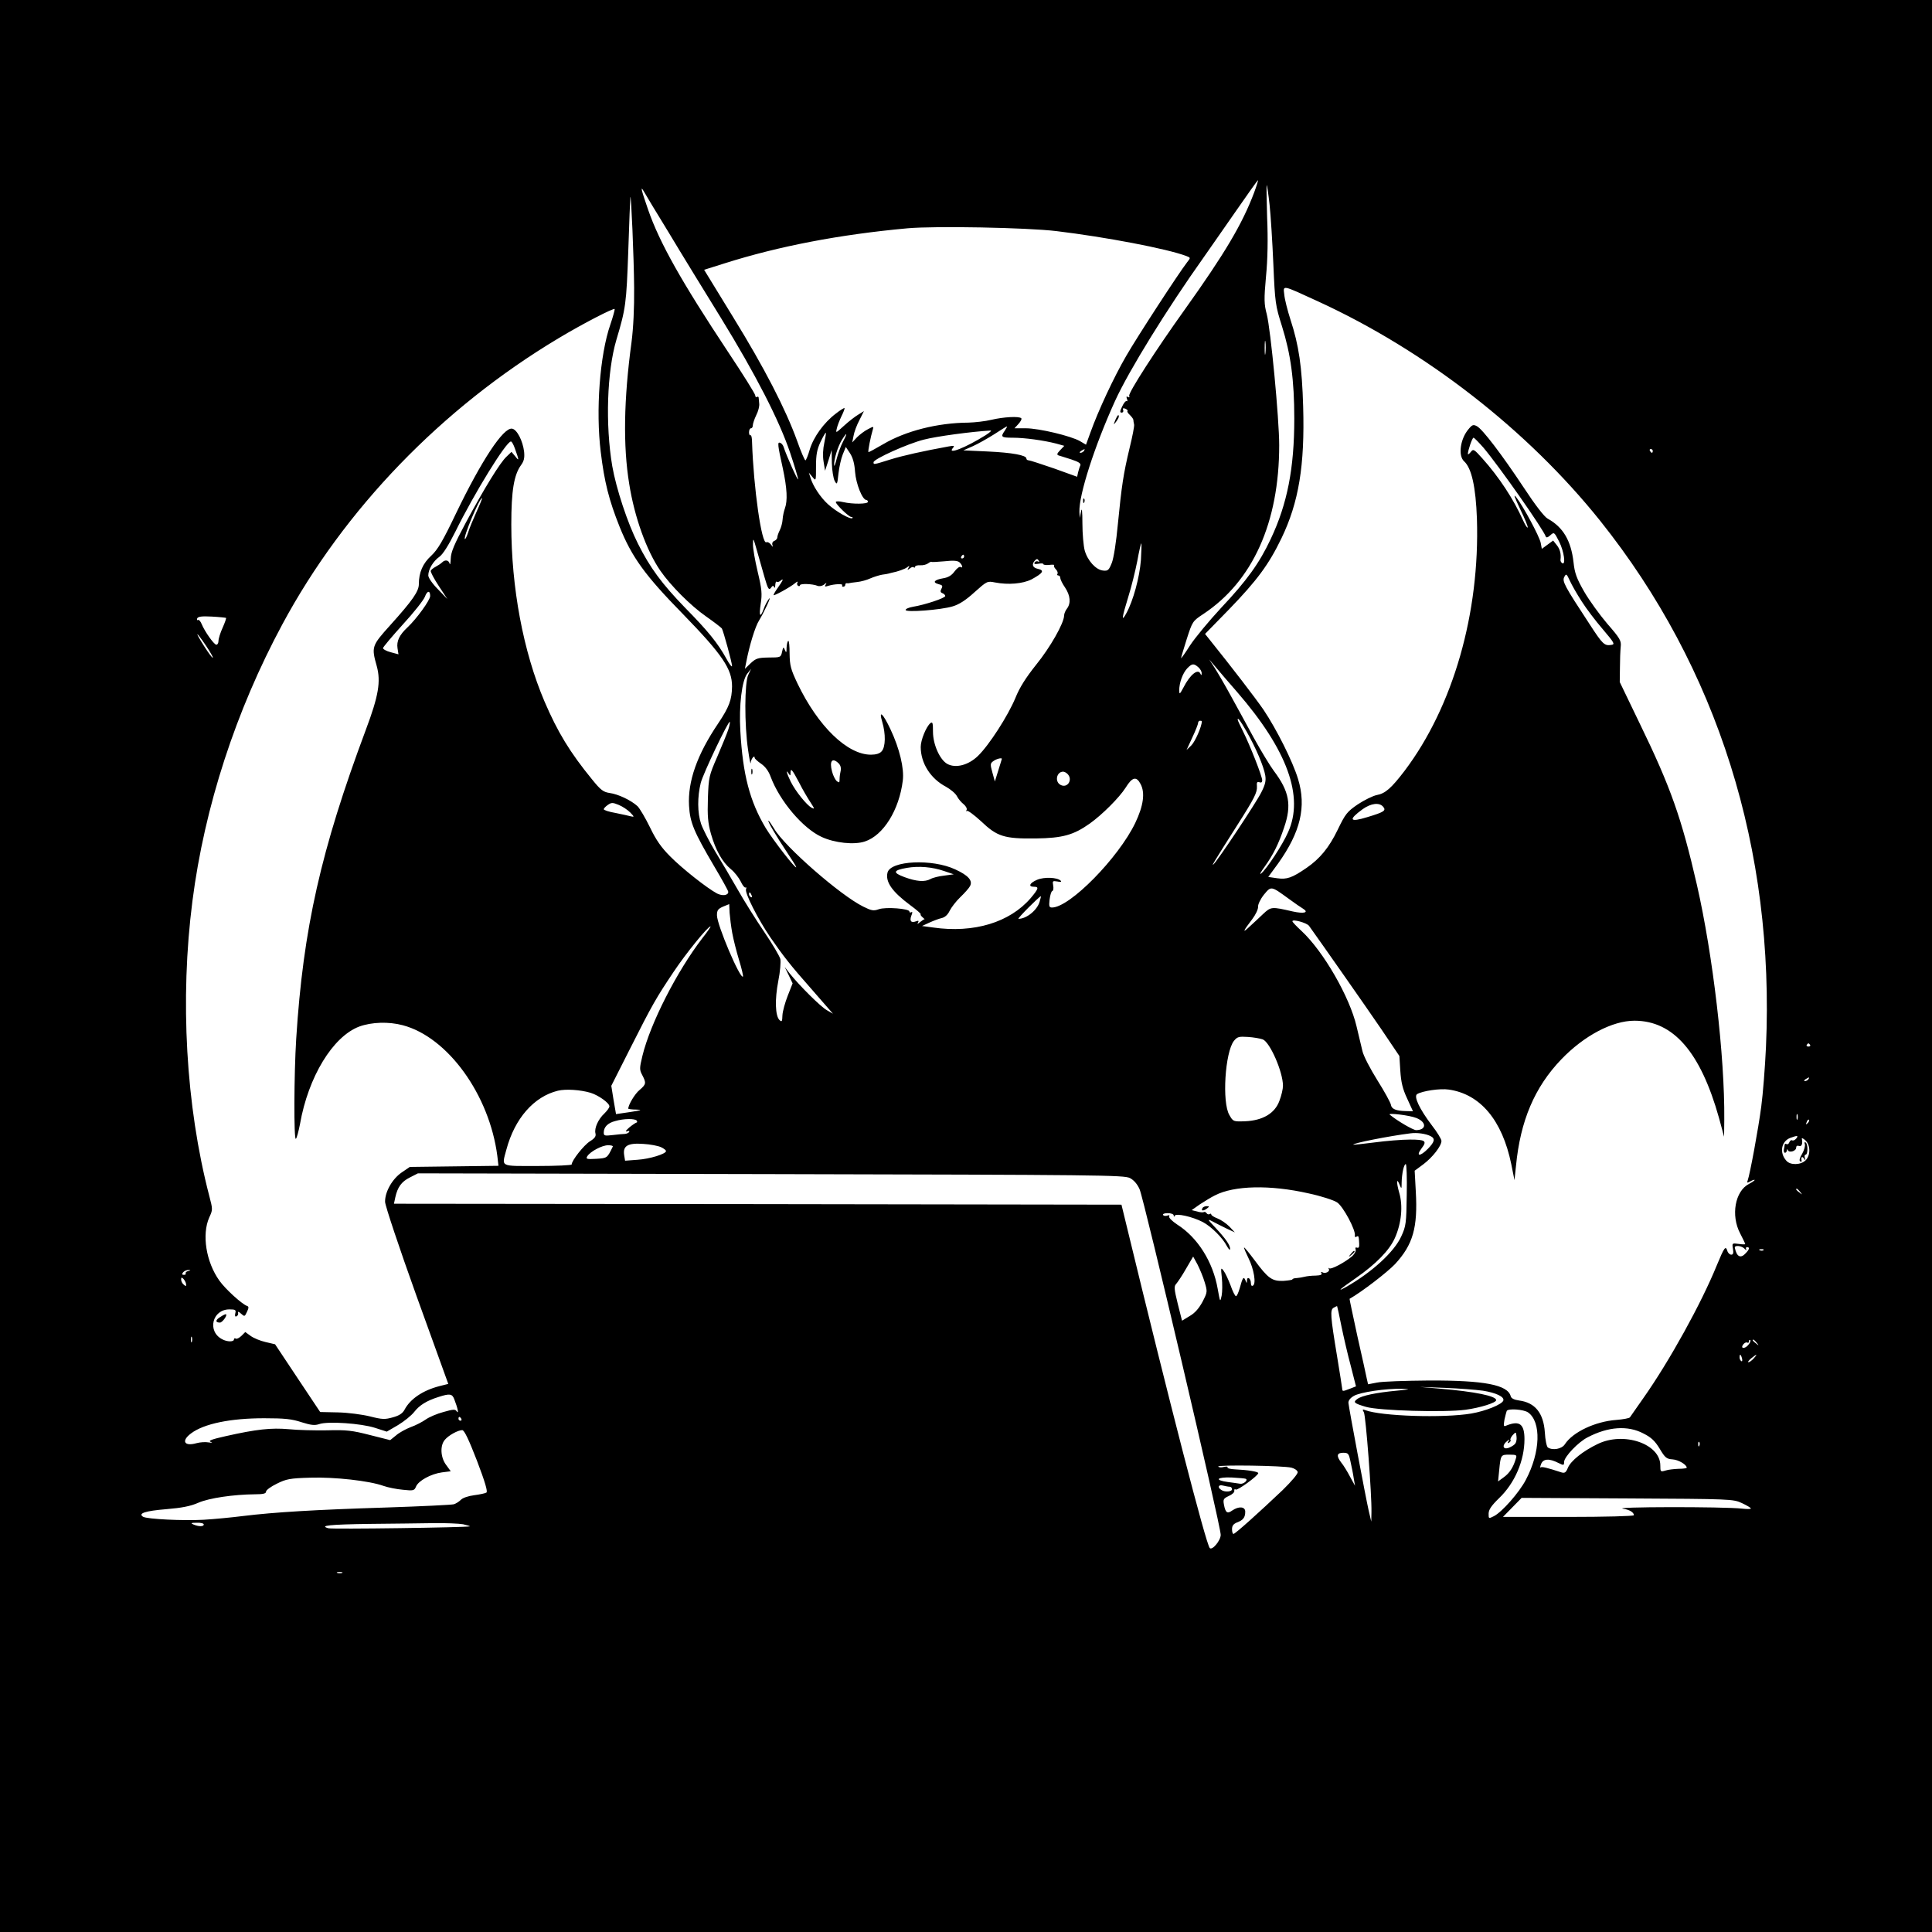
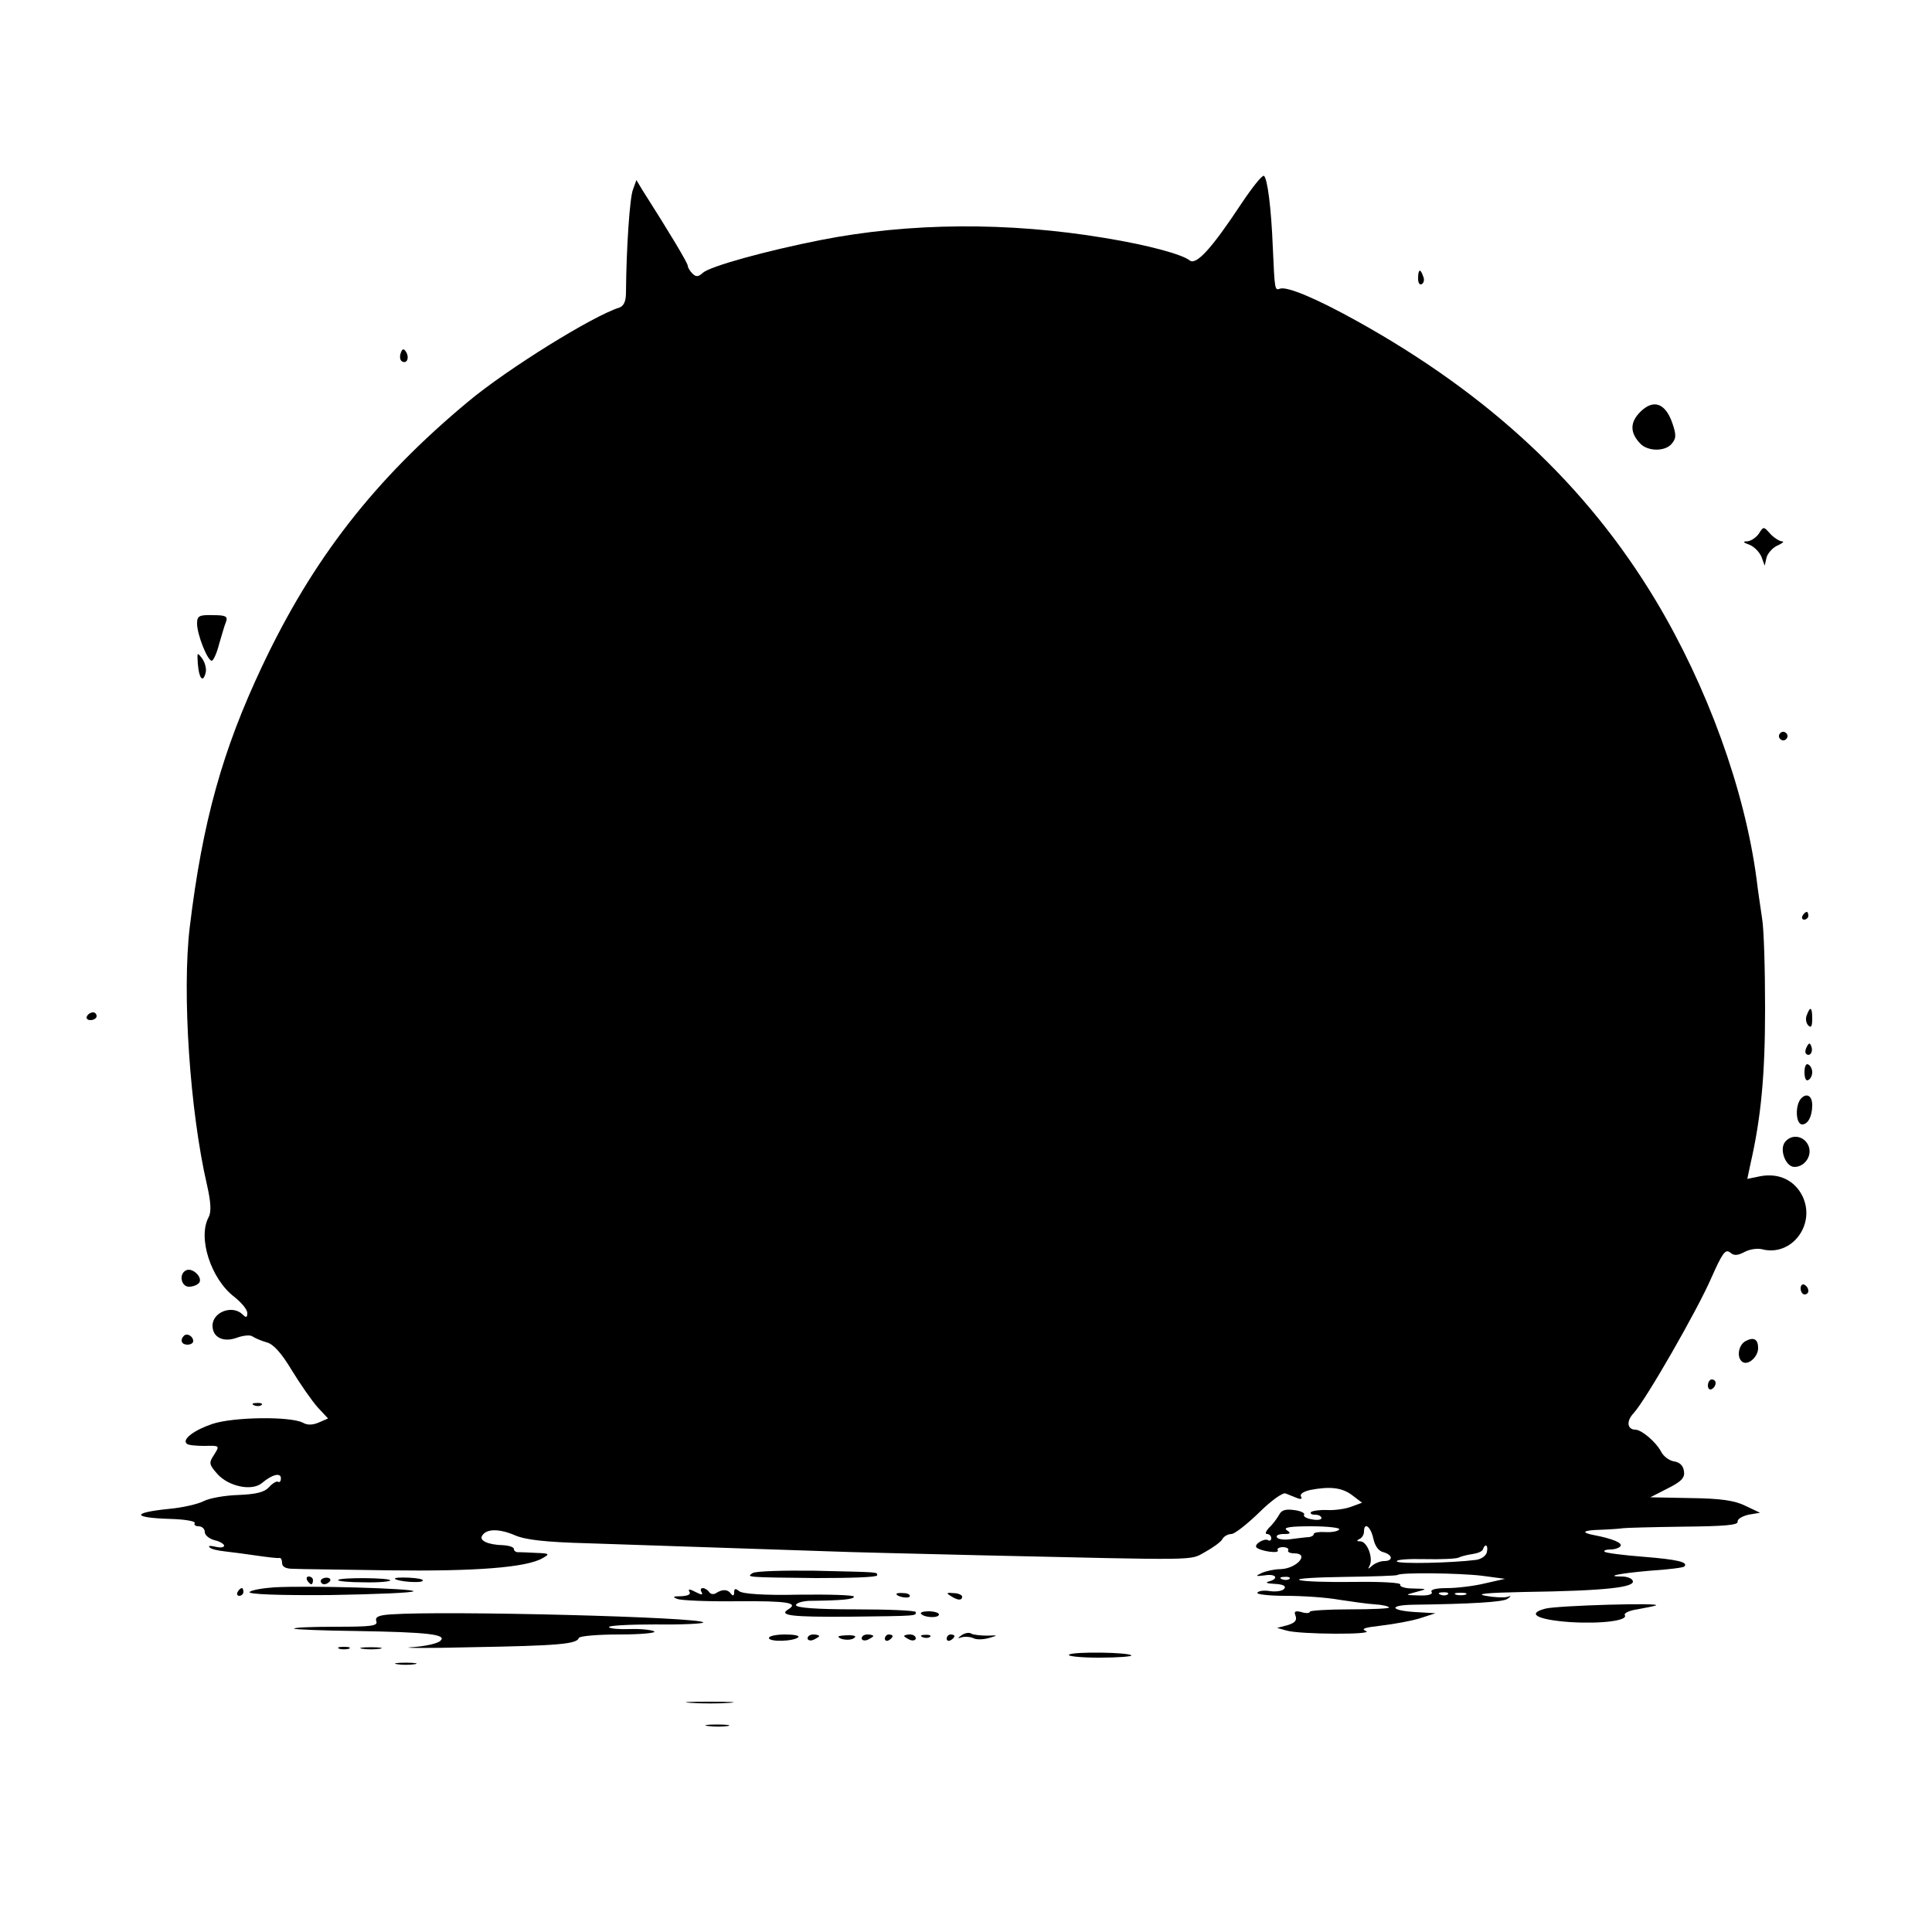
- <svg xmlns="http://www.w3.org/2000/svg" version="1.0" width="1024pt" height="1024pt" viewBox="0 0 1024 1024" preserveAspectRatio="xMidYMid meet">
-   <g transform="translate(0,1024) scale(0.1,-0.1)" fill="#000000" stroke="none">
-     <path d="M0 5120 l0 -5120 5120 0 5120 0 0 5120 0 5120 -5120 0 -5120 0 0 -5120z m6647 4099 c-63 -167 -155 -322 -367 -619 -152 -212 -301 -443 -295 -458 3 -8 0 -10 -7 -6 -8 5 -9 2 -5 -10 4 -9 3 -15 -1 -12 -5 3 -16 -10 -24 -28 -13 -26 -13 -33 -3 -33 7 0 11 6 8 14 -4 9 0 11 11 7 9 -4 15 -9 12 -12 -3 -3 2 -12 12 -21 9 -9 18 -20 19 -26 0 -5 2 -17 4 -25 2 -8 -9 -64 -24 -125 -33 -138 -42 -199 -62 -402 -9 -97 -22 -180 -32 -206 -16 -40 -21 -44 -47 -41 -38 4 -82 53 -97 107 -6 23 -12 87 -12 142 0 66 -3 88 -7 65 l-7 -35 -2 32 c-3 90 80 348 189 588 74 162 275 487 469 760 27 39 103 147 168 241 65 94 119 170 121 169 1 -1 -8 -31 -21 -66z m82 -64 c6 -55 15 -197 20 -315 9 -207 11 -219 46 -330 46 -147 65 -283 65 -489 0 -263 -37 -452 -125 -638 -60 -128 -128 -222 -263 -365 -63 -68 -137 -157 -164 -198 -26 -41 -48 -72 -48 -68 0 4 14 50 30 101 30 93 31 95 87 132 263 174 403 486 403 895 0 141 -45 613 -66 695 -14 52 -15 78 -4 199 9 90 11 200 6 314 -3 97 -4 174 -2 171 2 -2 9 -49 15 -104z m-3185 -147 c67 -112 192 -315 277 -453 182 -296 309 -542 367 -715 23 -69 42 -132 42 -140 0 -13 -62 125 -77 172 -3 9 -11 19 -18 21 -15 6 -14 -9 14 -135 23 -107 26 -172 11 -213 -5 -14 -11 -40 -12 -58 -1 -18 -8 -43 -15 -57 -7 -14 -13 -31 -13 -38 0 -7 -7 -15 -16 -19 -9 -3 -13 -12 -10 -22 5 -12 3 -12 -8 3 -8 10 -19 15 -24 12 -25 -15 -68 288 -76 531 0 22 -4 39 -8 36 -5 -2 -8 5 -8 16 0 12 5 21 10 21 6 0 10 7 10 15 0 9 8 33 18 54 11 21 18 49 16 62 -1 13 -3 28 -3 32 -1 5 -5 6 -9 3 -5 -3 -9 1 -9 8 0 8 -65 112 -145 232 -246 371 -363 579 -423 753 -36 104 -42 129 -24 99 5 -10 65 -109 133 -220z m-183 -293 c1 -109 -4 -213 -14 -290 -41 -303 -45 -549 -12 -750 28 -177 92 -354 165 -460 54 -78 160 -185 242 -242 43 -30 80 -59 84 -64 8 -14 54 -181 54 -199 0 -8 -14 9 -30 39 -46 83 -97 146 -220 271 -122 126 -185 211 -249 339 -55 109 -115 291 -136 411 -37 220 -28 500 22 669 50 167 53 192 63 471 5 151 10 280 11 285 4 23 19 -323 20 -480z m2239 300 c258 -31 585 -93 688 -132 23 -9 23 -9 4 -33 -47 -61 -265 -396 -322 -495 -67 -115 -150 -294 -190 -406 l-24 -66 -32 19 c-47 27 -217 68 -287 68 l-60 0 21 23 c12 13 19 27 15 30 -11 12 -95 7 -158 -8 -33 -8 -88 -14 -122 -15 -164 -1 -333 -44 -453 -115 -41 -24 -76 -43 -77 -41 -4 3 12 83 23 119 6 18 4 18 -26 2 -18 -9 -44 -29 -58 -43 l-25 -27 7 35 c3 19 17 57 31 83 l24 48 -29 -18 c-17 -10 -51 -36 -76 -59 -44 -40 -45 -41 -39 -16 3 15 15 45 25 66 11 22 18 41 16 43 -2 2 -23 -11 -47 -30 -62 -47 -117 -123 -137 -189 -9 -32 -20 -58 -23 -58 -4 0 -24 46 -44 103 -61 169 -174 388 -338 654 l-155 253 111 35 c285 90 606 152 967 185 144 13 633 4 790 -15z m1385 -372 c571 -262 1111 -682 1496 -1163 623 -780 926 -1743 879 -2790 -5 -107 -16 -249 -25 -315 -15 -116 -60 -359 -72 -392 -5 -13 -3 -14 15 -4 12 7 22 9 22 7 0 -3 -13 -12 -30 -21 -74 -38 -97 -167 -47 -262 15 -29 27 -54 27 -57 0 -2 -16 -2 -35 1 -35 5 -35 4 -30 -26 4 -23 1 -31 -9 -31 -8 0 -18 9 -21 21 -9 28 -16 18 -55 -76 -82 -202 -251 -508 -389 -704 -36 -52 -69 -98 -72 -103 -3 -5 -36 -11 -73 -14 -110 -8 -230 -64 -272 -129 -16 -25 -64 -34 -90 -17 -6 4 -14 40 -16 80 -7 103 -52 158 -136 169 -27 4 -42 11 -45 23 -16 60 -139 84 -432 83 -126 -1 -251 -5 -277 -11 l-47 -9 -7 31 c-3 17 -26 119 -50 226 -23 107 -42 195 -41 196 67 38 200 141 241 184 95 103 121 193 110 385 l-6 110 46 34 c49 37 96 97 96 124 0 9 -23 47 -52 84 -65 86 -96 152 -77 164 28 17 123 31 168 24 167 -24 283 -162 331 -395 l17 -85 8 75 c23 240 99 418 240 565 121 126 271 205 388 205 206 0 350 -166 448 -515 l27 -100 1 91 c3 334 -60 871 -145 1244 -81 352 -138 516 -303 855 l-106 220 1 75 c0 41 2 91 4 111 4 33 -3 45 -71 123 -40 47 -96 124 -123 171 -40 70 -50 98 -56 155 -13 114 -55 186 -137 231 -18 10 -66 72 -127 165 -116 175 -218 309 -248 325 -19 10 -25 8 -44 -15 -44 -51 -57 -141 -24 -171 40 -36 62 -137 68 -304 16 -501 -126 -995 -383 -1336 -71 -93 -103 -121 -148 -129 -20 -4 -65 -26 -100 -49 -57 -39 -66 -50 -107 -135 -46 -95 -94 -153 -165 -202 -77 -53 -104 -62 -155 -55 l-48 7 52 71 c119 167 151 301 106 448 -28 93 -114 264 -183 367 -45 65 -167 224 -286 372 l-24 30 127 130 c148 153 211 238 278 377 92 191 124 386 115 698 -6 211 -23 326 -67 460 -16 50 -31 109 -33 133 -6 52 -16 54 178 -35z m-3750 -123 c-56 -161 -78 -456 -51 -675 19 -159 44 -257 100 -397 65 -161 134 -257 336 -463 210 -216 260 -291 260 -383 -1 -71 -15 -109 -74 -197 -112 -166 -161 -307 -154 -435 5 -90 26 -139 133 -321 41 -69 75 -130 75 -136 0 -19 -30 -23 -59 -9 -53 28 -186 133 -249 197 -47 47 -75 87 -107 154 -24 49 -54 100 -66 112 -35 32 -103 64 -148 70 -33 5 -47 15 -93 72 -117 143 -182 250 -252 413 -113 265 -176 603 -176 938 0 179 14 262 51 314 16 22 20 38 17 71 -7 59 -38 119 -64 123 -46 7 -161 -167 -296 -447 -71 -149 -98 -194 -132 -226 -45 -41 -66 -89 -66 -151 0 -38 -33 -86 -152 -218 -98 -109 -100 -114 -71 -217 22 -81 10 -156 -58 -337 -238 -637 -332 -1053 -369 -1637 -12 -193 -13 -538 -2 -531 5 3 14 38 22 78 44 251 174 464 314 517 66 24 156 27 231 7 238 -63 459 -368 501 -693 l6 -52 -235 -3 -235 -3 -44 -30 c-50 -35 -88 -103 -87 -155 0 -19 75 -244 167 -500 l168 -465 -48 -12 c-88 -23 -154 -68 -184 -125 -10 -19 -28 -31 -61 -40 -43 -12 -56 -12 -123 5 -41 10 -117 20 -169 21 l-94 2 -120 180 -119 179 -51 12 c-27 6 -63 21 -78 32 l-29 21 -20 -20 c-11 -11 -25 -18 -30 -15 -6 4 -10 1 -10 -4 0 -14 -36 -14 -63 1 -80 42 -52 158 39 158 32 0 36 -3 31 -21 -3 -13 -1 -19 6 -16 7 3 11 11 9 18 -2 9 3 8 16 -4 18 -16 19 -16 31 10 10 21 10 28 1 31 -27 9 -116 90 -147 134 -71 99 -94 245 -54 335 19 41 19 43 0 115 -124 477 -156 1042 -89 1563 64 499 230 1008 476 1465 329 612 846 1147 1464 1517 128 77 295 163 298 155 1 -4 -9 -41 -23 -82z m3472 -152 c-2 -18 -4 -6 -4 27 0 33 2 48 4 33 2 -15 2 -42 0 -60z m-1381 -410 c-24 -34 -20 -38 42 -38 63 0 164 -14 230 -31 l43 -12 -22 -23 c-17 -18 -19 -24 -8 -28 8 -2 38 -12 67 -21 39 -13 52 -21 48 -32 -4 -8 -9 -25 -12 -37 l-5 -23 -122 44 c-67 23 -128 43 -134 43 -7 0 -13 4 -13 10 0 17 -75 31 -204 37 l-130 6 50 22 c27 12 78 41 113 63 35 23 66 42 68 42 2 0 -3 -10 -11 -22z m-101 -24 c-107 -67 -206 -106 -175 -69 11 13 8 14 -21 9 -137 -25 -245 -49 -312 -70 -89 -28 -87 -27 -87 -14 0 17 182 99 267 120 64 17 257 43 353 48 8 1 -3 -10 -25 -24z m-856 -41 c-7 -31 -9 -69 -4 -99 l8 -49 18 55 17 55 1 -70 c1 -38 8 -81 15 -94 12 -22 14 -20 20 39 4 35 14 80 23 102 l16 39 22 -33 c15 -23 24 -54 27 -99 5 -64 39 -149 60 -149 4 0 8 -4 8 -10 0 -12 -81 -13 -132 -1 -21 5 -38 5 -38 0 0 -12 69 -79 82 -79 6 0 9 -3 6 -6 -10 -9 -86 34 -129 73 -41 37 -81 98 -94 143 l-8 25 19 -23 c19 -23 19 -23 19 56 0 62 5 89 24 130 14 29 26 50 28 48 2 -1 -2 -25 -8 -53z m99 6 c-12 -23 -27 -65 -34 -93 -7 -28 -13 -42 -13 -31 -1 31 19 97 41 133 28 45 32 40 6 -9z m3394 -31 c85 -101 317 -432 331 -472 3 -7 11 -5 24 7 20 18 21 17 47 -34 26 -52 36 -126 16 -114 -6 4 -10 12 -9 18 4 32 -3 57 -20 78 l-19 24 -30 -22 -30 -22 -6 32 c-7 35 -94 196 -130 242 -16 20 -9 0 21 -63 25 -51 43 -95 40 -98 -3 -3 -14 15 -25 39 -49 110 -127 229 -215 327 -45 50 -48 52 -62 34 -8 -10 -15 -15 -15 -10 0 18 23 86 30 86 4 0 27 -24 52 -52z m-5133 -5 c23 -64 23 -69 3 -43 l-21 25 -26 -25 c-34 -31 -118 -168 -216 -350 -62 -116 -79 -156 -80 -191 -1 -24 -3 -36 -6 -26 -5 19 -24 22 -40 6 -6 -6 -21 -16 -34 -23 -12 -6 -24 -16 -26 -21 -2 -6 17 -42 42 -80 l46 -70 -50 52 c-29 29 -51 61 -51 73 0 32 26 76 59 99 19 14 48 60 85 134 100 203 269 477 294 477 5 0 14 -17 21 -37z m3016 -13 c-3 -5 -12 -10 -18 -10 -7 0 -6 4 3 10 19 12 23 12 15 0z m3015 0 c0 -5 -2 -10 -4 -10 -3 0 -8 5 -11 10 -3 6 -1 10 4 10 6 0 11 -4 11 -10z m-6234 -322 c-18 -40 -39 -90 -45 -111 -7 -21 -15 -37 -17 -34 -10 9 77 217 91 217 2 0 -11 -33 -29 -72z m1526 -347 c18 -62 23 -71 34 -57 9 13 13 14 17 4 3 -7 6 -2 6 11 1 13 4 21 8 18 3 -4 13 -1 21 6 18 14 13 2 -20 -45 -10 -14 -18 -29 -18 -32 0 -7 89 42 114 63 11 9 16 11 13 4 -4 -6 -3 -14 3 -18 5 -3 10 -2 10 3 0 10 66 8 93 -3 10 -4 24 -1 34 6 14 12 16 12 9 0 -7 -10 -3 -12 14 -6 33 10 80 12 74 3 -3 -4 0 -8 5 -8 6 0 11 5 11 10 0 6 3 9 8 9 4 -1 9 -1 12 0 3 1 22 4 42 6 21 2 53 11 70 19 18 8 47 17 63 20 17 2 32 5 35 6 3 1 10 3 15 4 32 6 72 20 84 30 12 9 13 8 6 -4 -7 -12 -6 -13 7 -3 8 7 18 10 21 6 4 -3 7 -2 7 3 0 5 12 9 28 8 15 -1 33 4 41 10 8 6 16 10 18 8 2 -2 32 0 68 3 46 5 69 4 80 -5 16 -14 21 -35 6 -25 -6 3 -20 -8 -32 -24 -15 -21 -34 -32 -60 -36 -47 -8 -59 -22 -25 -31 21 -5 24 -9 16 -24 -7 -13 -6 -20 5 -24 8 -3 15 -10 15 -15 0 -11 -109 -47 -171 -57 -22 -4 -39 -11 -39 -17 0 -14 186 0 249 19 34 10 69 32 116 75 66 59 68 60 108 52 71 -14 148 -7 194 16 61 33 71 48 34 56 -29 6 -35 25 -14 46 8 8 13 7 18 -2 5 -7 4 -10 -3 -5 -6 3 -14 1 -18 -5 -5 -8 1 -10 20 -7 14 3 26 2 26 -2 0 -4 14 -6 32 -4 17 2 29 1 25 -2 -3 -4 1 -13 9 -21 8 -8 12 -19 9 -24 -4 -5 -1 -9 4 -9 6 0 11 -6 11 -14 0 -7 11 -30 25 -50 28 -42 32 -83 10 -112 -8 -10 -15 -27 -15 -36 0 -40 -74 -170 -148 -261 -55 -69 -88 -121 -110 -176 -39 -94 -139 -250 -199 -308 -51 -49 -118 -66 -162 -42 -40 22 -76 104 -76 170 0 48 -2 55 -14 46 -22 -19 -51 -89 -51 -126 0 -86 52 -168 134 -211 25 -14 51 -36 58 -50 7 -14 23 -33 36 -43 12 -10 19 -24 15 -30 -3 -7 -3 -9 2 -5 4 4 38 -21 75 -55 85 -81 122 -93 290 -91 142 2 200 18 286 79 66 47 156 137 190 190 35 57 57 62 79 20 25 -46 16 -115 -28 -207 -89 -185 -347 -448 -441 -448 -15 0 -17 6 -13 42 3 23 9 44 14 45 6 2 8 15 5 30 -4 24 -3 25 22 21 18 -4 24 -2 18 4 -18 18 -87 21 -125 5 -40 -17 -49 -37 -17 -37 28 0 25 -10 -17 -60 -111 -129 -301 -187 -517 -156 l-59 8 39 18 c22 10 51 21 65 24 17 4 32 17 42 38 9 18 34 51 57 73 23 22 46 48 51 58 16 29 -8 57 -78 89 -121 57 -343 47 -359 -17 -12 -49 24 -101 121 -173 33 -24 58 -46 55 -48 -3 -2 2 -9 10 -16 8 -7 13 -12 11 -10 -2 1 -13 -6 -24 -15 -13 -11 -17 -12 -12 -4 6 11 4 13 -9 8 -27 -10 -36 1 -26 29 7 17 7 23 0 19 -6 -3 -10 -2 -10 4 0 15 -125 25 -162 12 -28 -10 -39 -8 -83 14 -120 59 -416 317 -472 413 -14 23 -27 42 -30 42 -7 0 42 -83 98 -167 27 -40 49 -75 49 -79 0 -15 -124 145 -162 208 -84 141 -121 282 -134 513 -8 135 8 269 37 305 l20 25 -15 -32 c-20 -40 -21 -264 -1 -398 7 -49 13 -80 14 -68 1 20 21 45 21 26 0 -4 15 -18 34 -31 22 -15 40 -39 51 -70 48 -128 171 -273 270 -318 69 -32 173 -43 229 -24 98 32 182 167 201 323 8 64 -17 169 -65 271 -40 85 -64 107 -44 40 19 -64 18 -133 -3 -156 -10 -12 -30 -18 -57 -18 -125 0 -280 150 -389 377 -36 76 -41 95 -42 159 0 40 -3 70 -7 67 -5 -2 -8 -19 -9 -36 0 -27 -2 -29 -9 -12 -7 18 -9 17 -15 -10 -6 -29 -8 -30 -71 -30 -56 -1 -67 -4 -95 -30 l-31 -30 7 35 c17 89 48 190 68 221 28 46 71 139 52 114 -8 -10 -21 -34 -27 -52 -19 -51 -26 -39 -16 27 8 52 6 77 -16 169 -14 59 -26 125 -25 147 0 36 2 33 20 -31 11 -38 29 -103 41 -144z m1995 90 c-7 -91 -41 -216 -77 -281 -27 -50 -25 -27 10 86 17 54 38 140 48 191 9 51 19 93 21 93 2 0 1 -40 -2 -89z m-937 19 c0 -5 -5 -10 -11 -10 -5 0 -7 5 -4 10 3 6 8 10 11 10 2 0 4 -4 4 -10z m3273 -237 c24 -38 74 -104 112 -148 61 -72 66 -80 46 -83 -37 -6 -46 2 -116 110 -134 204 -146 227 -134 250 10 19 12 18 30 -21 10 -22 38 -71 62 -108z m-6103 28 c0 -22 -73 -122 -120 -166 -43 -40 -59 -73 -53 -111 l5 -32 -41 11 c-23 6 -41 16 -41 22 0 5 48 62 105 125 58 63 110 129 117 147 12 33 28 35 28 4z m-1082 -116 c2 -2 -6 -25 -18 -52 -12 -26 -22 -58 -22 -70 0 -12 -6 -21 -12 -20 -13 2 -61 70 -77 109 -6 15 -15 25 -20 22 -5 -3 -6 1 -4 8 4 10 24 13 78 10 39 -2 74 -6 75 -7z m-107 -146 c22 -33 39 -62 37 -65 -3 -2 -23 25 -46 61 -52 82 -46 85 9 4z m5467 -248 c265 -306 355 -553 269 -742 -28 -65 -115 -197 -143 -219 -10 -8 -2 8 18 35 46 64 75 122 104 209 41 119 28 191 -55 301 -20 27 -68 106 -106 175 -37 69 -93 170 -123 225 -30 55 -68 120 -84 145 l-29 45 33 -39 c18 -22 70 -82 116 -135z m-206 132 c10 -9 18 -23 17 -32 0 -10 -2 -12 -6 -3 -12 31 -55 -2 -91 -73 -19 -35 -21 -37 -22 -15 0 40 18 91 42 117 26 27 35 28 60 6z m255 -340 c50 -88 91 -185 99 -232 5 -29 0 -50 -21 -91 -28 -56 -227 -355 -252 -380 -15 -15 0 10 127 210 88 138 104 170 102 202 -2 21 1 26 13 22 10 -4 15 0 15 10 0 21 -64 184 -101 258 -16 32 -29 60 -29 63 0 14 12 -1 47 -62z m-2747 10 c-7 -21 -33 -85 -58 -143 -44 -101 -46 -109 -50 -221 -3 -95 0 -129 16 -188 25 -87 60 -150 106 -188 19 -15 42 -45 52 -65 9 -20 21 -35 26 -32 4 3 5 -1 2 -9 -7 -20 62 -157 131 -258 65 -94 105 -146 214 -269 41 -47 84 -96 95 -109 l21 -24 -33 19 c-33 19 -143 128 -196 194 l-27 35 21 -43 21 -44 -26 -66 c-14 -36 -27 -82 -28 -104 -1 -33 -3 -36 -16 -24 -22 23 -25 108 -6 206 10 49 14 102 11 117 -4 15 -42 80 -85 143 -43 63 -107 165 -141 225 -35 61 -89 153 -121 205 -31 52 -64 117 -73 143 -20 59 -20 144 -2 217 13 51 147 331 154 324 2 -1 -1 -20 -8 -41z m2510 44 c0 -27 -36 -109 -56 -128 l-25 -24 30 65 c17 36 31 71 31 78 0 6 5 12 10 12 6 0 10 -1 10 -3z m-1060 -199 c0 -2 -9 -29 -19 -62 l-18 -58 -13 47 c-12 44 -12 49 5 61 16 12 45 19 45 12z m-865 -24 c10 -10 14 -25 11 -38 -3 -12 -6 -32 -6 -45 0 -20 -2 -21 -15 -11 -8 7 -20 30 -25 51 -15 56 1 76 35 43z m-210 -101 c19 -38 47 -85 61 -106 22 -34 23 -37 5 -28 -26 15 -84 86 -110 138 -21 43 -28 70 -11 43 8 -13 10 -12 10 3 0 29 8 20 45 -50z m1423 45 c30 -30 0 -78 -37 -58 -32 17 -21 70 14 70 6 0 16 -5 23 -12z m-2318 -204 c22 -23 23 -25 5 -21 -11 3 -48 11 -82 18 -35 6 -63 15 -63 20 0 4 10 15 22 23 19 13 25 13 57 0 20 -8 47 -26 61 -40z m3991 30 c17 -20 6 -28 -84 -55 -94 -29 -103 -15 -25 42 45 32 89 37 109 13z m-2326 -341 l50 -17 -51 -7 c-28 -3 -60 -11 -72 -18 -31 -17 -75 -13 -138 10 -64 24 -61 36 12 49 63 11 136 5 199 -17z m1826 -147 c31 -23 65 -46 75 -52 34 -21 5 -28 -54 -15 -113 26 -115 26 -158 -14 -21 -20 -54 -51 -73 -68 -38 -36 -33 -23 16 41 18 24 32 53 31 66 -1 12 12 40 31 64 39 47 37 47 132 -22z m-2847 18 c3 -8 2 -12 -4 -9 -6 3 -10 10 -10 16 0 14 7 11 14 -7z m1526 -34 c-13 -44 -69 -90 -112 -90 -8 0 108 117 119 120 1 0 -2 -13 -7 -30z m-1629 -165 c6 -33 22 -97 36 -143 14 -45 23 -85 21 -88 -15 -15 -138 274 -138 325 0 27 6 34 33 46 l32 13 2 -46 c2 -26 8 -74 14 -107z m3057 38 c59 -82 307 -436 384 -549 l95 -141 5 -79 c4 -60 12 -95 36 -146 l31 -68 -37 1 c-53 1 -77 11 -80 34 -2 11 -34 70 -72 130 -38 61 -74 130 -79 155 -6 25 -20 83 -31 130 -36 155 -175 397 -291 505 -27 25 -49 48 -49 52 0 13 76 -8 88 -24z m-3215 -65 c-136 -177 -276 -452 -318 -624 -16 -66 -16 -74 -1 -102 22 -42 21 -49 -14 -79 -25 -20 -60 -79 -60 -99 0 -2 19 -5 43 -5 34 -1 27 -4 -33 -13 l-75 -11 -13 75 -12 75 96 190 c123 244 142 276 235 415 67 100 181 240 195 240 3 0 -16 -28 -43 -62z m2970 -537 c38 -15 107 -172 107 -246 0 -16 -8 -52 -19 -80 -24 -66 -88 -104 -182 -108 -62 -2 -63 -2 -83 33 -40 67 -23 333 24 393 18 22 26 24 74 21 30 -2 65 -8 79 -13z m2901 -29 c3 -5 -1 -9 -9 -9 -8 0 -12 4 -9 9 3 4 7 8 9 8 2 0 6 -4 9 -8z m-9 -182 c-3 -5 -12 -10 -18 -10 -7 0 -6 4 3 10 19 12 23 12 15 0z m-6455 -72 c42 -13 100 -54 100 -72 0 -7 -12 -23 -26 -37 -33 -30 -55 -79 -48 -106 4 -15 -3 -26 -29 -42 -32 -20 -97 -102 -97 -123 0 -4 -81 -8 -180 -8 -204 0 -191 -7 -166 87 44 165 146 281 273 312 42 10 119 5 173 -11z m4378 -134 c54 -22 53 -63 -2 -64 -16 0 -100 49 -140 82 -14 11 106 -3 142 -18z m2019 -6 c-3 -7 -5 -2 -5 12 0 14 2 19 5 13 2 -7 2 -19 0 -25z m-6152 -8 c3 -5 3 -10 -2 -10 -4 -1 -21 -12 -38 -26 -18 -16 -23 -24 -12 -20 10 3 15 2 12 -3 -3 -6 -13 -10 -23 -11 -9 0 -38 -3 -64 -6 -43 -5 -48 -4 -48 13 0 29 21 51 60 61 47 14 107 14 115 2z m6206 -13 c-10 -9 -11 -8 -5 6 3 10 9 15 12 12 3 -3 0 -11 -7 -18z m-1998 -69 c25 -13 21 -30 -14 -66 -43 -44 -67 -42 -34 2 30 39 20 46 -62 46 -43 0 -127 -7 -187 -15 -61 -8 -111 -13 -113 -12 -7 7 190 46 302 60 36 5 83 -2 108 -15z m1937 -13 c-7 -8 -16 -12 -21 -9 -5 3 -12 -2 -15 -10 -3 -9 -10 -13 -15 -10 -5 3 -9 2 -10 -3 0 -4 -2 -16 -4 -25 -2 -10 1 -18 6 -18 5 0 9 6 10 13 0 8 2 8 5 1 7 -16 44 -5 44 13 0 9 6 13 15 9 14 -5 21 12 15 39 -1 5 8 1 19 -9 27 -25 28 -79 1 -106 -25 -25 -81 -27 -102 -2 -38 42 -27 103 21 121 38 14 45 13 31 -4z m-6017 -45 c15 -7 27 -16 27 -21 0 -15 -87 -42 -151 -46 l-66 -5 -5 31 c-7 48 20 64 102 58 36 -2 77 -10 93 -17z m-255 3 c-30 -62 -29 -61 -88 -65 -51 -3 -56 -1 -47 14 16 25 78 58 110 58 16 0 27 -3 25 -7z m4208 -256 c-2 -151 -4 -166 -29 -220 -37 -82 -155 -190 -292 -268 -54 -30 -35 -13 50 46 109 76 179 148 208 213 35 78 44 171 23 241 -16 56 -14 83 3 40 9 -22 10 -21 10 12 1 50 12 99 22 99 4 0 7 -73 5 -163z m-1467 89 c21 -11 39 -32 51 -59 25 -58 430 -1782 430 -1832 0 -30 -45 -84 -58 -70 -20 21 -215 776 -440 1705 l-28 115 -1928 3 -1928 2 7 33 c12 55 33 84 77 106 l43 22 1870 -4 c1743 -4 1873 -5 1904 -21z m946 -81 c66 -14 134 -36 152 -48 32 -21 100 -148 94 -176 -1 -7 2 -10 8 -6 12 7 13 4 15 -36 1 -18 -2 -25 -11 -22 -8 3 -11 0 -8 -9 3 -8 -5 -23 -17 -35 -36 -32 -114 -74 -123 -65 -4 4 -5 2 -2 -4 8 -14 -20 -27 -35 -17 -7 3 -8 1 -4 -5 5 -8 -5 -12 -31 -13 -21 0 -47 -3 -58 -6 -11 -3 -30 -6 -42 -7 -13 0 -23 -4 -23 -7 0 -3 -22 -6 -48 -8 -60 -2 -81 13 -152 109 -29 39 -54 69 -56 68 -2 -2 9 -27 23 -56 29 -58 42 -136 24 -146 -7 -4 -11 1 -11 13 0 25 -20 39 -21 14 0 -16 -1 -16 -8 1 -9 23 -15 15 -30 -41 -7 -24 -15 -43 -20 -43 -5 0 -18 26 -29 58 -12 31 -28 66 -37 77 -14 19 -15 16 -9 -37 3 -32 3 -75 -1 -95 -8 -37 -8 -36 -21 36 -25 143 -106 272 -215 341 -27 18 -46 37 -42 43 4 6 0 8 -10 4 -9 -3 -19 -2 -22 3 -4 6 7 10 24 10 18 0 31 -5 32 -12 0 -9 2 -9 5 -2 6 15 93 -4 149 -33 45 -24 105 -83 128 -128 9 -16 16 -23 17 -15 0 21 -24 55 -79 114 -41 43 -43 47 -16 33 17 -9 50 -26 75 -38 l45 -21 -29 31 c-17 17 -45 36 -63 43 -18 7 -33 16 -33 21 0 4 -4 6 -9 2 -5 -3 -12 -1 -16 5 -4 6 -10 8 -14 6 -4 -3 -21 -2 -36 3 l-29 7 44 31 c25 16 60 38 79 47 102 53 293 57 496 11z m2606 8 c13 -16 12 -17 -3 -4 -10 7 -18 15 -18 17 0 8 8 3 21 -13z m-293 -303 c8 -8 11 -9 7 -2 -3 6 -1 12 4 12 16 0 14 -11 -6 -32 -27 -30 -48 -20 -58 28 -4 16 38 12 53 -6z m99 -6 c-3 -3 -12 -4 -19 -1 -8 3 -5 6 6 6 11 1 17 -2 13 -5z m-2962 -170 c15 -50 15 -52 -11 -103 -19 -35 -40 -60 -68 -76 l-41 -25 -23 91 c-19 77 -20 92 -8 104 7 8 31 43 52 80 l38 65 23 -42 c12 -24 30 -66 38 -94z m-5388 59 c-9 -2 -15 -8 -13 -12 3 -4 -1 -8 -9 -8 -11 0 -12 4 -4 14 6 7 19 12 28 12 13 -1 13 -2 -2 -6z m-11 -68 c2 -13 -1 -14 -12 -4 -8 6 -14 19 -14 27 0 12 3 13 12 4 6 -6 13 -19 14 -27z m6124 -225 c12 -58 34 -153 50 -212 l27 -106 -36 -14 c-33 -13 -37 -13 -37 1 -1 9 -13 86 -27 171 -36 217 -38 248 -18 259 9 5 17 9 18 8 1 -2 12 -50 23 -107z m-6093 -82 c-3 -7 -5 -2 -5 12 0 14 2 19 5 13 2 -7 2 -19 0 -25z m8248 -18 c-20 -22 -43 -17 -24 6 6 7 15 11 20 8 5 -3 9 0 9 7 0 7 3 9 7 6 3 -4 -2 -16 -12 -27z m46 13 c13 -16 12 -17 -3 -4 -10 7 -18 15 -18 17 0 8 8 3 21 -13z m-78 -83 c3 -11 1 -18 -4 -14 -5 3 -9 12 -9 20 0 20 7 17 13 -6z m62 0 c-10 -11 -22 -20 -28 -20 -5 0 1 9 14 20 31 25 37 25 14 0z m-1435 -171 c69 -11 114 -32 108 -52 -7 -21 -94 -56 -170 -69 -149 -25 -478 -14 -562 18 -15 6 -16 4 -7 -12 10 -19 42 -435 40 -529 l-1 -50 -14 60 c-15 65 -104 538 -107 569 -1 12 9 26 28 37 33 20 169 40 255 38 49 -2 46 -3 -28 -10 -107 -10 -185 -26 -208 -44 -24 -17 -18 -23 47 -42 70 -20 415 -30 527 -15 79 11 162 37 162 51 0 22 -112 45 -300 61 l-105 9 135 -5 c74 -3 164 -10 200 -15z m-5452 -46 c18 -46 25 -80 13 -64 -8 13 -18 12 -71 -3 -34 -9 -76 -27 -94 -40 -17 -12 -53 -31 -79 -40 -26 -10 -61 -29 -78 -44 l-31 -25 -107 27 c-93 24 -125 28 -227 25 -65 -1 -157 1 -204 6 -92 8 -170 0 -334 -37 -72 -16 -94 -24 -80 -30 13 -5 10 -6 -11 -3 -16 3 -45 1 -63 -4 -66 -19 -83 12 -29 52 68 51 208 80 387 80 109 0 147 -4 198 -21 51 -16 70 -18 94 -10 45 16 222 4 296 -20 l62 -20 60 35 c33 20 71 51 85 69 28 36 66 60 130 80 59 19 72 17 83 -13z m5691 -69 c71 -50 66 -211 -12 -358 -36 -68 -126 -170 -169 -192 -28 -14 -28 -14 -28 13 0 21 14 42 55 82 84 80 135 200 135 313 0 80 -26 100 -94 73 -17 -8 -18 -5 -12 31 5 21 10 42 12 46 9 14 89 8 113 -8z m-5654 -34 c3 -5 1 -10 -4 -10 -6 0 -11 5 -11 10 0 6 2 10 4 10 3 0 8 -4 11 -10z m6266 -78 c42 -21 61 -40 86 -81 28 -47 36 -54 68 -56 31 -2 75 -28 75 -44 0 -3 -19 -6 -42 -6 -24 -1 -55 -4 -70 -9 -27 -8 -28 -7 -28 27 0 115 -195 181 -333 113 -77 -37 -142 -89 -157 -126 -10 -25 -17 -29 -34 -24 -76 25 -105 32 -111 26 -3 -3 -2 5 3 18 11 29 43 31 92 6 28 -14 30 -13 30 5 0 27 75 106 125 131 109 57 213 64 296 20z m-6183 -144 c43 -113 58 -164 50 -169 -6 -4 -35 -10 -65 -14 -31 -4 -61 -14 -71 -25 -9 -9 -26 -20 -37 -23 -11 -3 -171 -11 -355 -17 -384 -12 -596 -25 -760 -45 -63 -8 -158 -17 -210 -20 -107 -6 -301 3 -322 16 -28 18 13 31 123 40 84 7 129 16 170 34 57 25 186 44 302 45 43 0 57 4 57 14 0 8 26 27 57 42 50 25 70 29 178 32 127 4 312 -16 389 -44 23 -8 68 -17 101 -20 56 -6 61 -5 70 17 13 31 79 67 137 75 l47 6 -24 33 c-30 39 -34 103 -7 134 19 23 69 51 92 51 11 0 35 -51 78 -162z m5500 87 c-7 -7 -23 -16 -35 -20 -28 -8 -32 16 -6 36 14 12 16 12 8 0 -6 -10 -4 -12 4 -7 7 5 10 11 7 14 -3 3 2 14 11 25 18 19 18 19 21 -8 2 -15 -2 -33 -10 -40z m979 -7 c-3 -8 -6 -5 -6 6 -1 11 2 17 5 13 3 -3 4 -12 1 -19z m-1849 -85 c6 -27 14 -66 17 -88 l7 -40 -27 49 c-14 27 -35 61 -46 74 -27 35 -24 52 10 52 27 0 30 -4 39 -47z m876 15 c-13 -45 -34 -77 -64 -98 l-30 -22 6 59 c8 83 9 83 54 83 38 0 41 -2 34 -22z m-1189 -47 c16 -4 31 -14 33 -23 2 -9 -32 -49 -80 -96 -120 -114 -251 -232 -260 -232 -5 0 -8 11 -8 25 0 19 8 28 27 36 32 12 43 26 43 57 0 27 -34 30 -69 6 -26 -19 -36 -12 -44 32 -5 27 -2 32 26 45 18 8 31 20 29 27 -1 8 2 11 8 7 9 -6 118 73 119 87 1 8 -56 17 -121 20 -26 1 -45 6 -42 10 3 5 -5 6 -19 3 -14 -4 -27 -3 -30 2 -6 10 345 5 388 -6z m-242 -59 c14 -7 -13 -30 -31 -26 -9 1 -38 6 -64 9 -74 10 -59 27 20 24 37 -2 71 -5 75 -7z m-85 -42 c6 0 12 -6 12 -13 0 -14 -38 -17 -57 -4 -22 14 -15 30 10 23 12 -3 28 -6 35 -6z m2715 -87 c26 -12 47 -25 47 -28 0 -4 -21 -4 -47 -1 -99 11 -707 10 -628 -1 32 -5 55 -19 55 -34 0 -5 -155 -9 -347 -9 l-347 0 49 50 50 51 560 -3 c552 -3 561 -3 608 -25z m-8153 -113 c0 -12 -27 -12 -55 0 -16 7 -13 9 18 9 20 1 37 -3 37 -9z m1375 1 c22 -5 38 -10 35 -11 -15 -6 -729 -16 -750 -10 -49 14 4 20 220 23 118 1 269 3 335 4 66 1 138 -2 160 -6z m-642 -258 c-7 -2 -19 -2 -25 0 -7 3 -2 5 12 5 14 0 19 -2 13 -5z" />
-     <path d="M5911 8013 c-10 -26 -10 -27 4 -9 8 11 15 23 15 28 0 15 -7 8 -19 -19z" />
-     <path d="M5741 7584 c0 -11 3 -14 6 -6 3 7 2 16 -1 19 -3 4 -6 -2 -5 -13z" />
-     <path d="M1168 3260 c-27 -16 -28 -30 -2 -30 12 0 40 38 32 44 -2 2 -15 -4 -30 -14z" />
-     <path d="M3982 6150 c0 -14 2 -19 5 -12 2 6 2 18 0 25 -3 6 -5 1 -5 -13z" />
-     <path d="M9566 4176 c3 -9 -3 -31 -14 -51 -13 -20 -17 -37 -11 -40 5 -4 9 -3 8 2 -4 20 2 27 12 13 9 -13 10 -12 5 3 -3 9 -1 17 4 17 13 0 13 57 0 65 -6 3 -7 -1 -4 -9z" />
-     <path d="M6374 3838 c-10 -16 2 -18 21 -5 16 12 16 14 1 14 -9 0 -19 -4 -22 -9z" />
-     <path d="M7159 3593 c-13 -16 -12 -17 4 -4 16 13 21 21 13 21 -2 0 -10 -8 -17 -17z" />
+ <svg xmlns="http://www.w3.org/2000/svg" version="1.0" width="500pt" height="500pt" viewBox="0 0 500 500" preserveAspectRatio="xMidYMid meet">
+   <g transform="translate(0,500) scale(0.1,-0.1)" fill="#000000" stroke="none">
+     <path d="M3212 4472 c-76 -115 -116 -159 -133 -146 -20 16 -109 40 -219 58 -251 42 -506 40 -735 -5 -142 -28 -287 -68 -306 -85 -12 -11 -18 -11 -27 -2 -7 7 -12 16 -12 20 0 7 -46 84 -118 197 l-15 25 -9 -25 c-8 -20 -17 -147 -18 -267 0 -22 -6 -34 -17 -38 -68 -21 -289 -158 -391 -243 -243 -202 -403 -408 -534 -686 -102 -216 -154 -401 -187 -675 -20 -168 0 -474 45 -668 10 -44 11 -69 4 -82 -29 -53 6 -160 66 -206 19 -15 34 -33 34 -42 0 -12 -3 -13 -12 -4 -26 26 -78 7 -78 -29 0 -30 28 -44 63 -31 17 6 35 8 41 3 6 -4 22 -11 36 -15 17 -4 38 -27 65 -72 22 -36 52 -79 67 -96 l27 -29 -23 -10 c-16 -7 -30 -8 -42 -1 -33 17 -180 15 -234 -3 -48 -16 -79 -40 -67 -51 3 -4 24 -6 46 -6 40 1 40 1 25 -23 -14 -21 -13 -25 8 -49 29 -33 90 -46 116 -24 26 22 49 28 49 12 0 -7 -3 -11 -7 -9 -4 3 -15 -4 -24 -14 -12 -13 -33 -18 -79 -20 -34 -1 -75 -8 -90 -16 -16 -8 -56 -17 -90 -20 -98 -10 -95 -23 5 -26 37 -1 65 -6 62 -11 -3 -4 2 -8 10 -8 9 0 16 -7 16 -15 0 -8 11 -17 25 -21 14 -3 25 -10 25 -14 0 -5 -10 -6 -22 -3 -13 3 -20 3 -16 -1 3 -5 22 -9 40 -11 18 -2 56 -7 83 -11 28 -4 53 -7 58 -6 4 1 7 -5 7 -13 0 -10 10 -15 28 -15 15 -1 127 -2 248 -4 222 -3 358 7 399 32 18 10 17 12 -15 13 -19 1 -41 2 -47 2 -7 -1 -13 3 -13 8 0 5 -12 9 -27 10 -40 1 -64 12 -55 25 11 18 44 18 84 1 27 -12 78 -18 190 -21 243 -8 535 -18 628 -21 47 -2 220 -6 385 -10 578 -13 543 -14 583 8 20 11 41 26 45 33 4 8 15 14 24 14 8 0 40 25 71 55 31 31 62 53 69 50 7 -3 20 -8 30 -12 10 -4 14 -2 10 4 -4 6 6 13 24 17 52 10 83 6 109 -14 l25 -19 -27 -10 c-15 -6 -44 -10 -63 -9 -19 1 -38 -2 -42 -5 -3 -4 1 -7 10 -7 10 0 17 -4 17 -9 0 -4 -11 -6 -25 -3 -14 2 -23 8 -20 12 3 4 -9 10 -26 12 -22 3 -33 0 -39 -13 -6 -10 -17 -25 -26 -33 -8 -9 -11 -16 -5 -16 6 0 11 -5 11 -11 0 -5 -4 -8 -8 -5 -10 6 -38 -11 -30 -19 9 -9 60 -17 55 -7 -3 4 3 8 13 8 10 0 16 -4 14 -8 -3 -4 4 -8 15 -8 42 0 7 -40 -36 -41 -15 0 -37 -5 -48 -10 -17 -8 -16 -9 8 -6 30 5 38 -9 10 -16 -10 -3 -3 -5 15 -6 21 -1 31 -5 26 -12 -3 -6 -20 -9 -36 -7 -16 3 -31 1 -34 -4 -3 -4 30 -8 73 -8 43 0 105 -4 138 -10 33 -5 75 -11 93 -12 19 -1 35 -5 37 -8 2 -3 -44 -5 -101 -5 -57 0 -104 -3 -104 -6 0 -4 -10 -5 -22 -1 -16 4 -20 2 -15 -10 4 -12 -2 -18 -21 -24 l-27 -7 25 -7 c35 -10 230 -11 205 -1 -14 6 -3 9 40 14 33 4 78 12 100 19 l40 13 -52 3 c-66 4 -70 18 -5 19 152 2 231 7 243 15 11 8 11 9 -1 5 -9 -2 -33 -1 -55 3 -28 5 2 8 100 10 211 3 291 12 280 30 -3 6 -16 10 -27 10 -47 0 -8 8 72 15 47 3 87 8 89 11 11 11 -17 18 -105 25 -52 4 -98 10 -101 13 -4 3 3 6 15 6 11 0 23 4 26 9 5 8 -21 19 -68 28 -37 7 -29 13 17 14 26 1 52 3 57 4 6 1 75 3 155 4 107 1 144 4 142 13 -1 7 12 14 28 18 l30 5 -38 18 c-28 14 -65 19 -142 20 l-104 2 45 23 c36 18 45 28 42 45 -2 14 -11 23 -26 25 -12 2 -27 13 -33 25 -14 26 -50 56 -66 57 -22 0 -25 22 -5 43 32 35 165 267 201 350 28 63 36 75 48 66 10 -9 19 -9 38 1 13 7 33 10 45 7 76 -20 140 63 105 137 -20 41 -61 61 -109 52 l-34 -7 8 38 c28 122 38 233 38 403 0 102 -3 208 -8 235 -4 28 -11 73 -14 100 -31 233 -128 499 -261 721 -179 298 -431 533 -773 723 -106 59 -181 90 -199 84 -14 -5 -14 -5 -19 107 -4 102 -14 179 -23 185 -5 2 -31 -31 -59 -73z m254 -3430 c-3 -5 -19 -8 -36 -7 -16 1 -30 -1 -30 -5 0 -4 -6 -7 -12 -8 -7 0 -28 -3 -45 -5 -18 -3 -35 -1 -38 4 -4 5 4 9 17 9 18 0 20 2 8 10 -10 7 9 10 63 10 43 0 76 -4 73 -8z m88 -23 c4 -19 13 -33 26 -36 25 -7 26 -23 2 -23 -10 0 -24 -6 -31 -12 -10 -9 -12 -10 -7 -1 11 19 -5 63 -23 64 -10 0 -11 2 -3 6 6 2 12 11 12 19 0 26 17 14 24 -17z m294 -36 c-2 -9 -14 -18 -28 -20 -63 -8 -200 -11 -205 -4 -2 5 30 7 73 6 42 -1 82 1 87 4 6 3 21 7 35 9 14 2 27 7 28 13 6 16 14 10 10 -8z m-13 -61 l60 -8 -53 -12 c-29 -7 -73 -12 -98 -12 -28 0 -43 -4 -39 -10 4 -6 -9 -10 -32 -9 -38 1 -38 1 -8 9 30 8 30 8 -8 9 -21 0 -36 5 -33 10 3 5 -48 8 -119 7 -68 -1 -132 1 -142 5 -10 4 43 7 117 8 73 1 135 3 137 5 7 7 160 5 218 -2z m-498 -8 c-3 -3 -12 -4 -19 -1 -8 3 -5 6 6 6 11 1 17 -2 13 -5z m410 -40 c-3 -3 -12 -4 -19 -1 -8 3 -5 6 6 6 11 1 17 -2 13 -5z m46 -1 c-7 -2 -19 -2 -25 0 -7 3 -2 5 12 5 14 0 19 -2 13 -5z" />
+     <path d="M3670 4279 c0 -11 4 -18 10 -14 5 3 7 12 3 20 -7 21 -13 19 -13 -6z" />
+     <path d="M1037 4086 c-3 -8 -2 -18 3 -21 13 -8 20 9 11 24 -6 10 -10 9 -14 -3z" />
+     <path d="M4245 3934 c-27 -27 -27 -54 0 -82 19 -20 62 -21 80 -2 13 15 14 23 3 55 -18 52 -49 63 -83 29z" />
+     <path d="M4552 3619 c-7 -10 -20 -19 -30 -20 -13 0 -11 -3 6 -9 12 -5 26 -19 31 -32 l8 -22 5 22 c4 12 17 26 30 31 12 6 17 10 9 10 -7 1 -21 10 -30 20 -17 19 -17 19 -29 0z" />
+     <path d="M510 3386 c0 -28 27 -96 38 -96 4 0 13 19 19 43 7 23 14 49 18 58 5 14 -1 17 -34 17 -36 1 -41 -2 -41 -22z" />
+     <path d="M512 3282 c3 -38 13 -50 20 -24 3 10 -1 27 -9 38 -13 17 -13 16 -11 -14z" />
+     <path d="M4606 3101 c-4 -5 -2 -12 3 -15 5 -4 12 -2 15 3 4 5 2 12 -3 15 -5 4 -12 2 -15 -3z" />
+     <path d="M4665 2630 c-3 -5 -1 -10 4 -10 6 0 11 5 11 10 0 6 -2 10 -4 10 -3 0 -8 -4 -11 -10z" />
+     <path d="M4676 2373 c-4 -9 -2 -21 4 -27 7 -7 10 -2 10 17 0 31 -5 34 -14 10z" />
+     <path d="M225 2370 c-3 -5 1 -10 9 -10 9 0 16 5 16 10 0 6 -4 10 -9 10 -6 0 -13 -4 -16 -10z" />
+     <path d="M4676 2291 c-4 -7 -5 -15 -2 -18 9 -9 19 4 14 18 -4 11 -6 11 -12 0z" />
+     <path d="M4670 2225 c0 -15 4 -24 10 -20 6 3 10 12 10 20 0 8 -4 17 -10 20 -6 4 -10 -5 -10 -20z" />
+     <path d="M4662 2158 c-17 -17 -15 -68 2 -68 15 0 26 21 26 50 0 24 -14 32 -28 18z" />
+     <path d="M4620 2045 c-16 -19 1 -65 24 -65 26 0 46 28 37 53 -10 27 -43 34 -61 12z" />
+     <path d="M483 1713 c-21 -8 -15 -43 6 -43 11 0 23 5 27 11 8 14 -17 38 -33 32z" />
+     <path d="M4660 1666 c0 -9 5 -16 10 -16 6 0 10 4 10 9 0 6 -4 13 -10 16 -5 3 -10 -1 -10 -9z" />
+     <path d="M476 1543 c-11 -11 -6 -23 9 -23 8 0 15 4 15 9 0 13 -16 22 -24 14z" />
+     <path d="M4517 1529 c-19 -11 -23 -44 -7 -54 15 -9 40 14 40 36 0 23 -11 30 -33 18z" />
+     <path d="M4420 1414 c0 -8 5 -12 10 -9 6 3 10 10 10 16 0 5 -4 9 -10 9 -5 0 -10 -7 -10 -16z" />
+     <path d="M658 1363 c7 -3 16 -2 19 1 4 3 -2 6 -13 5 -11 0 -14 -3 -6 -6z" />
+     <path d="M1948 929 c-17 -11 -18 -11 164 -13 87 0 158 2 158 7 0 9 9 8 -162 12 -80 1 -152 -1 -160 -6z" />
+     <path d="M795 910 c3 -5 8 -10 11 -10 2 0 4 5 4 10 0 6 -5 10 -11 10 -5 0 -7 -4 -4 -10z" />
+     <path d="M830 908 c0 -4 4 -8 9 -8 6 0 12 4 15 8 3 5 -1 9 -9 9 -8 0 -15 -4 -15 -9z" />
+     <path d="M875 911 c-2 -3 28 -6 66 -6 38 -1 69 2 69 5 0 7 -130 8 -135 1z" />
+     <path d="M1022 914 c8 -7 68 -12 72 -5 3 4 -14 7 -36 8 -22 1 -38 0 -36 -3z" />
+     <path d="M710 892 c-30 -2 -59 -7 -64 -12 -6 -6 76 -9 207 -8 119 2 217 6 217 10 0 7 -268 15 -360 10z" />
+     <path d="M615 880 c-3 -5 -1 -10 4 -10 6 0 11 5 11 10 0 6 -2 10 -4 10 -3 0 -8 -4 -11 -10z" />
+     <path d="M1784 881 c5 -7 -3 -11 -21 -12 -21 0 -24 -2 -10 -7 9 -4 80 -7 157 -6 128 1 158 -4 130 -21 -26 -16 9 -20 157 -19 181 2 173 2 173 12 0 4 -70 7 -155 7 -102 0 -155 4 -155 11 0 5 15 10 33 11 88 1 117 4 117 11 0 4 -64 6 -142 5 -91 -2 -146 2 -155 9 -10 8 -13 7 -13 -3 0 -9 -3 -10 -8 -4 -8 12 -22 13 -39 2 -6 -4 -14 -3 -18 3 -3 5 -11 10 -16 10 -6 0 -7 -5 -3 -11 4 -7 -1 -7 -16 1 -15 8 -20 8 -16 1z" />
+     <path d="M2320 875 c0 -7 30 -13 34 -7 3 4 -4 9 -15 9 -10 1 -19 0 -19 -2z" />
+     <path d="M2460 870 c18 -12 30 -13 30 -2 0 4 -10 9 -22 9 -18 2 -20 0 -8 -7z" />
+     <path d="M4000 837 c-51 -13 -22 -29 64 -35 81 -5 150 4 141 18 -3 5 11 12 32 15 21 4 43 8 48 10 21 8 -253 0 -285 -8z" />
+     <path d="M1012 822 c-33 -2 -42 -7 -38 -18 4 -12 -13 -14 -106 -14 -61 0 -109 -2 -107 -5 3 -2 74 -5 159 -6 190 -3 239 -9 219 -26 -8 -7 -42 -14 -74 -16 -33 -2 37 -3 155 0 224 4 273 8 278 24 2 5 49 9 105 9 56 0 97 4 90 8 -7 4 -35 7 -63 6 -27 -1 -52 1 -54 5 -3 4 51 7 120 7 68 -1 124 2 124 5 0 14 -667 31 -808 21z" />
+     <path d="M2384 823 c10 -10 46 -11 46 -1 0 4 -12 8 -27 8 -14 0 -23 -3 -19 -7z" />
+     <path d="M2490 769 c-13 -9 -13 -10 0 -6 8 2 22 1 30 -3 8 -4 26 -3 40 1 24 7 23 7 -5 6 -17 0 -35 2 -41 5 -5 4 -16 2 -24 -3z" />
+     <path d="M1990 761 c0 -11 65 -9 76 2 4 4 -11 7 -34 7 -23 0 -42 -4 -42 -9z" />
+     <path d="M2090 760 c0 -5 7 -7 15 -4 8 4 15 8 15 10 0 2 -7 4 -15 4 -8 0 -15 -4 -15 -10z" />
+     <path d="M2170 765 c0 -8 29 -12 39 -5 9 5 4 8 -13 8 -14 0 -26 -2 -26 -3z" />
+     <path d="M2230 760 c0 -5 7 -7 15 -4 8 4 15 8 15 10 0 2 -7 4 -15 4 -8 0 -15 -4 -15 -10z" />
+     <path d="M2290 759 c0 -5 5 -7 10 -4 6 3 10 8 10 11 0 2 -4 4 -10 4 -5 0 -10 -5 -10 -11z" />
+     <path d="M2340 766 c0 -2 7 -6 15 -10 8 -3 15 -1 15 4 0 6 -7 10 -15 10 -8 0 -15 -2 -15 -4z" />
+     <path d="M2388 763 c7 -3 16 -2 19 1 4 3 -2 6 -13 5 -11 0 -14 -3 -6 -6z" />
+     <path d="M2450 759 c0 -5 5 -7 10 -4 6 3 10 8 10 11 0 2 -4 4 -10 4 -5 0 -10 -5 -10 -11z" />
+     <path d="M878 733 c6 -2 18 -2 25 0 6 3 1 5 -13 5 -14 0 -19 -2 -12 -5z" />
+     <path d="M938 733 c12 -2 32 -2 45 0 12 2 2 4 -23 4 -25 0 -35 -2 -22 -4z" />
+     <path d="M2767 718 c-7 -4 28 -8 77 -8 49 0 87 3 84 6 -9 8 -148 10 -161 2z" />
+     <path d="M1028 693 c12 -2 32 -2 45 0 12 2 2 4 -23 4 -25 0 -35 -2 -22 -4z" />
+     <path d="M1788 593 c29 -2 74 -2 100 0 26 2 2 3 -53 3 -55 0 -76 -1 -47 -3z" />
+     <path d="M1833 533 c15 -2 37 -2 50 0 12 2 0 4 -28 4 -27 0 -38 -2 -22 -4z" />
  </g>
</svg>
